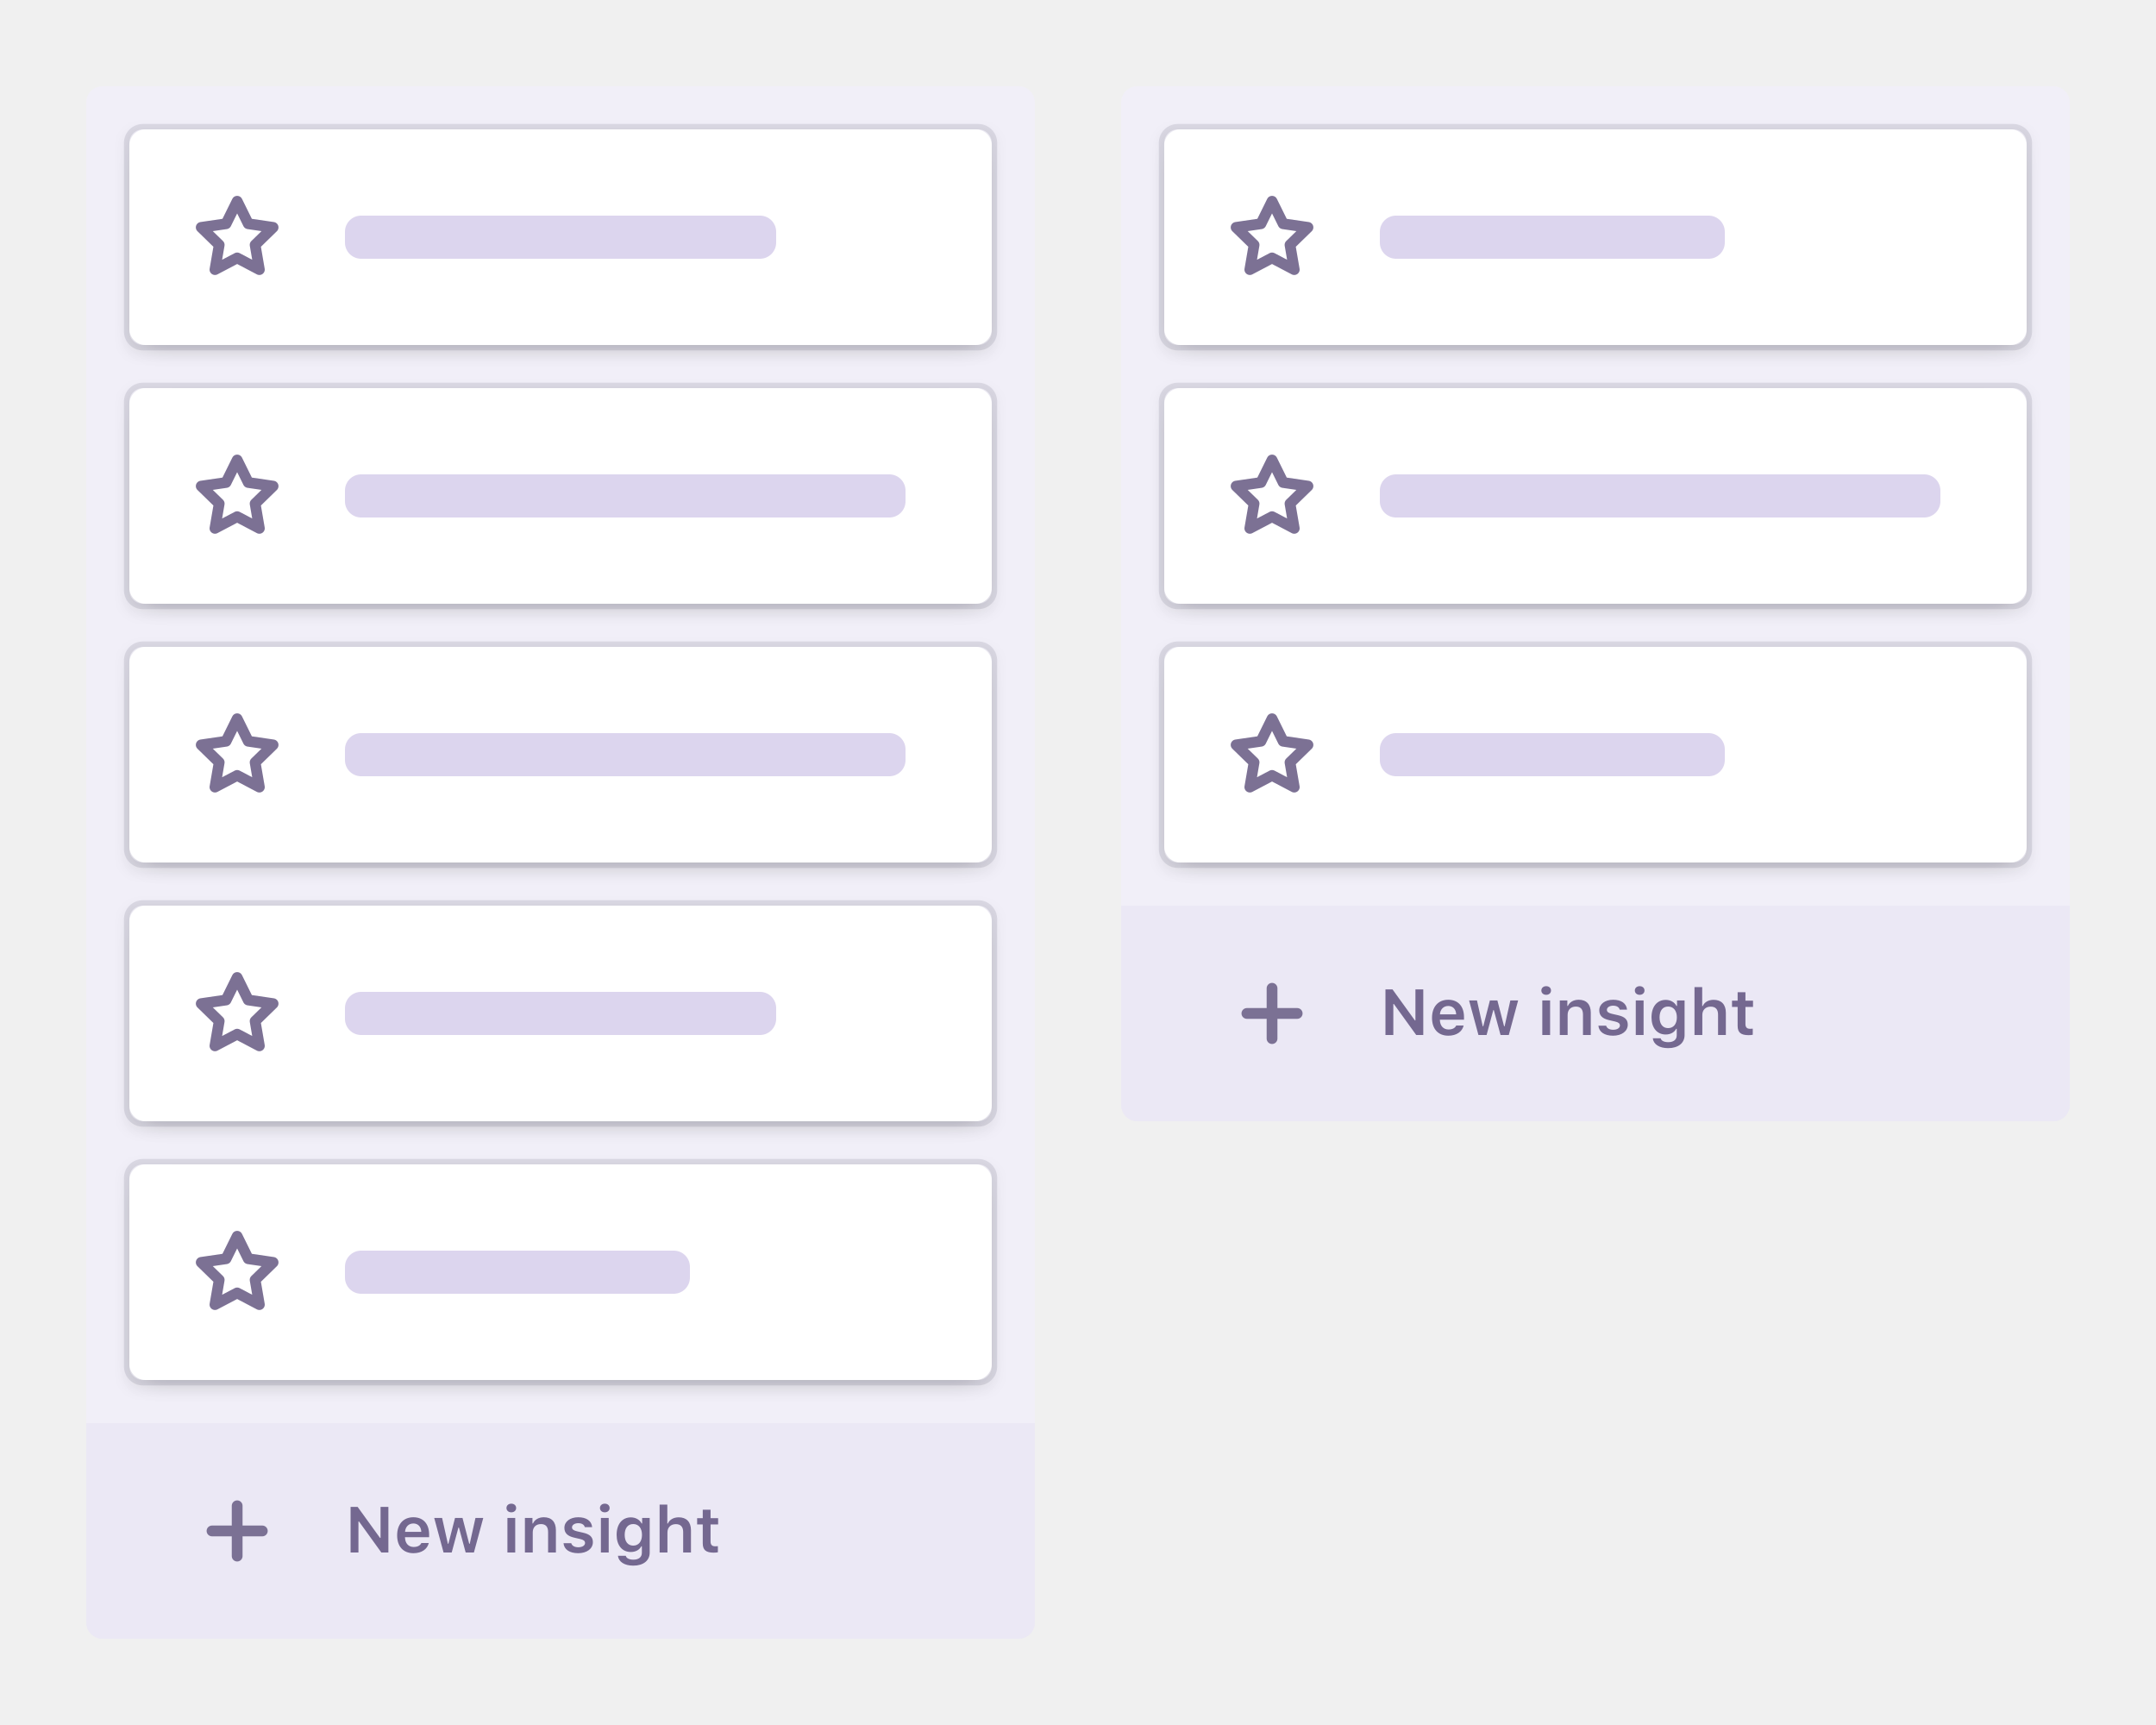
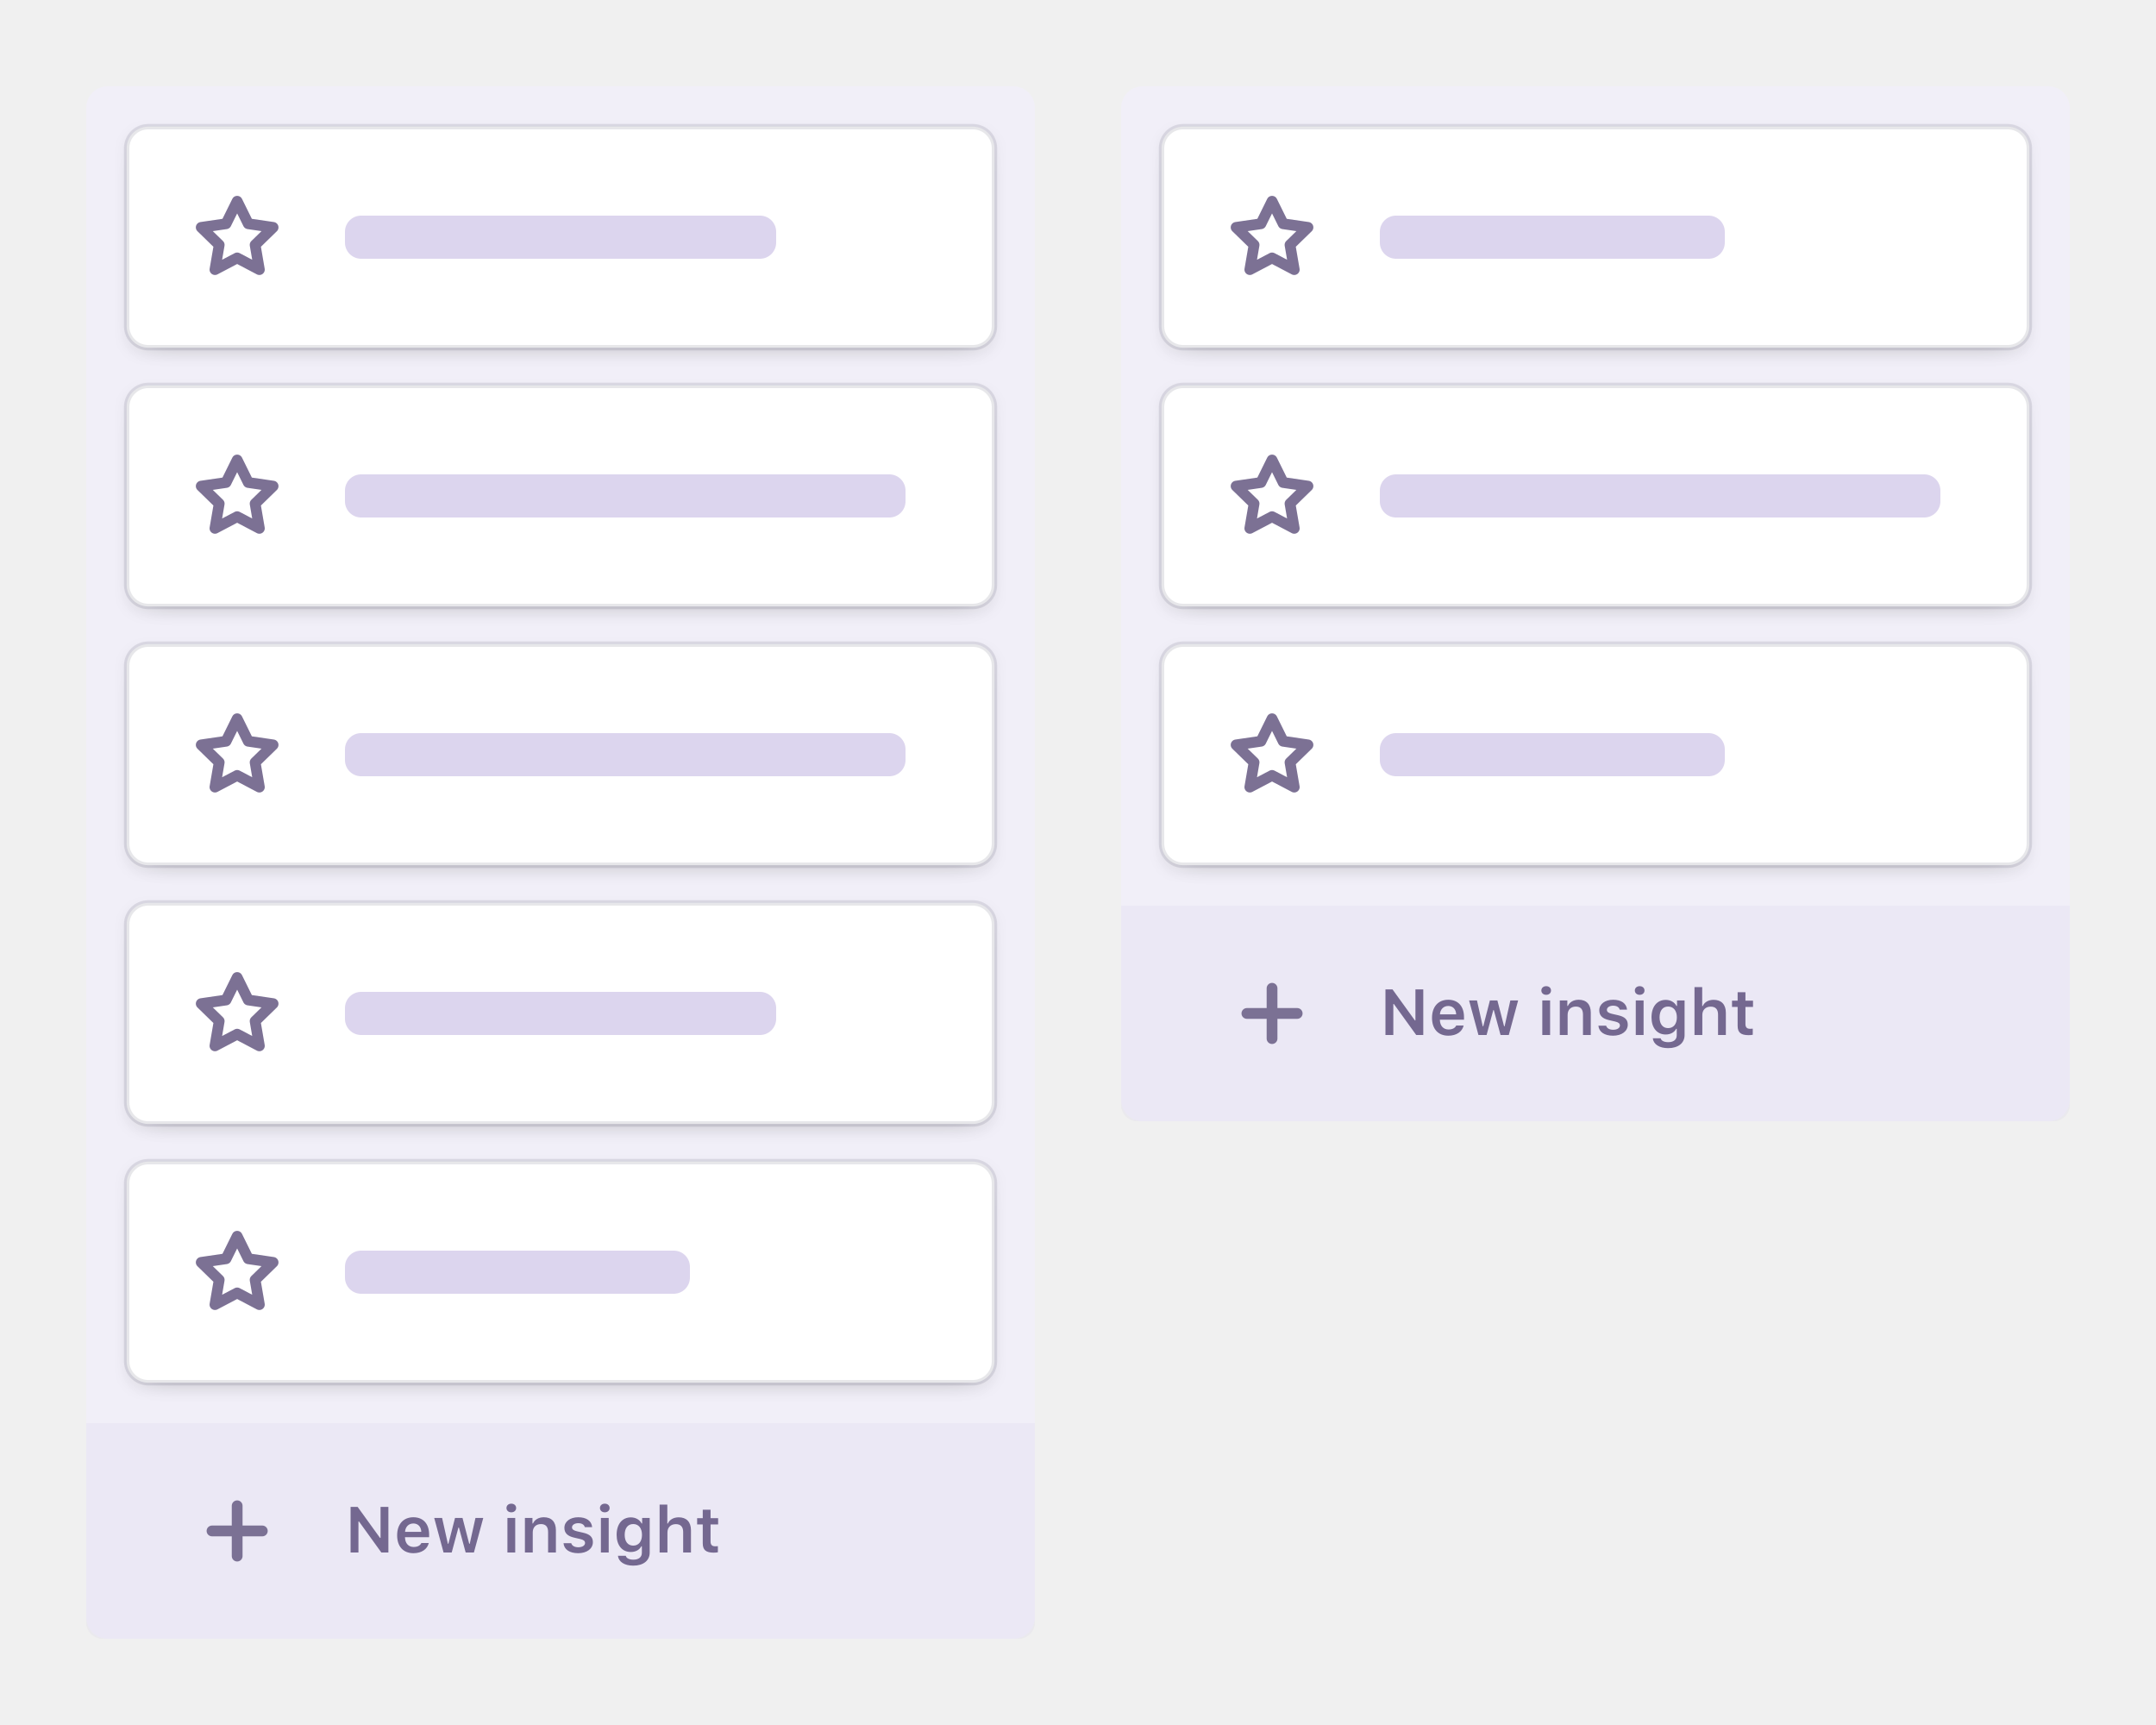
<svg xmlns="http://www.w3.org/2000/svg" xmlns:xlink="http://www.w3.org/1999/xlink" width="400px" height="320px" viewBox="0 0 400 320" version="1.1">
  <defs>
-     <rect id="path-1" x="2" y="2" width="156" height="36" rx="3" />
+     <rect id="path-1" x="2" y="2" width="156" height="36" rx="4" />
    <filter x="-4.5%" y="-13.9%" width="109.0%" height="138.9%" filterUnits="objectBoundingBox" id="filter-2">
      <feOffset dx="0" dy="2" in="SourceAlpha" result="shadowOffsetOuter1" />
      <feGaussianBlur stdDeviation="2" in="shadowOffsetOuter1" result="shadowBlurOuter1" />
      <feColorMatrix values="0 0 0 0 0   0 0 0 0 0   0 0 0 0 0  0 0 0 0.2 0" type="matrix" in="shadowBlurOuter1" />
    </filter>
-     <rect id="path-3" x="0" y="0" width="160" height="40" rx="3" />
+     <rect id="path-3" x="0" y="0" width="160" height="40" rx="4" />
    <filter x="-2.8%" y="-8.8%" width="105.6%" height="122.5%" filterUnits="objectBoundingBox" id="filter-4">
      <feMorphology radius="1" operator="dilate" in="SourceAlpha" result="shadowSpreadOuter1" />
      <feOffset dx="0" dy="1" in="shadowSpreadOuter1" result="shadowOffsetOuter1" />
      <feGaussianBlur stdDeviation="1" in="shadowOffsetOuter1" result="shadowBlurOuter1" />
      <feComposite in="shadowBlurOuter1" in2="SourceAlpha" operator="out" result="shadowBlurOuter1" />
      <feColorMatrix values="0 0 0 0 0   0 0 0 0 0   0 0 0 0 0  0 0 0 0.04 0" type="matrix" in="shadowBlurOuter1" />
    </filter>
-     <rect id="path-5" x="2" y="2" width="156" height="36" rx="3" />
+     <rect id="path-5" x="2" y="2" width="156" height="36" rx="4" />
    <filter x="-4.5%" y="-13.9%" width="109.0%" height="138.9%" filterUnits="objectBoundingBox" id="filter-6">
      <feOffset dx="0" dy="2" in="SourceAlpha" result="shadowOffsetOuter1" />
      <feGaussianBlur stdDeviation="2" in="shadowOffsetOuter1" result="shadowBlurOuter1" />
      <feColorMatrix values="0 0 0 0 0   0 0 0 0 0   0 0 0 0 0  0 0 0 0.2 0" type="matrix" in="shadowBlurOuter1" />
    </filter>
-     <rect id="path-7" x="0" y="0" width="160" height="40" rx="3" />
+     <rect id="path-7" x="0" y="0" width="160" height="40" rx="4" />
    <filter x="-2.8%" y="-8.8%" width="105.6%" height="122.5%" filterUnits="objectBoundingBox" id="filter-8">
      <feMorphology radius="1" operator="dilate" in="SourceAlpha" result="shadowSpreadOuter1" />
      <feOffset dx="0" dy="1" in="shadowSpreadOuter1" result="shadowOffsetOuter1" />
      <feGaussianBlur stdDeviation="1" in="shadowOffsetOuter1" result="shadowBlurOuter1" />
      <feComposite in="shadowBlurOuter1" in2="SourceAlpha" operator="out" result="shadowBlurOuter1" />
      <feColorMatrix values="0 0 0 0 0   0 0 0 0 0   0 0 0 0 0  0 0 0 0.04 0" type="matrix" in="shadowBlurOuter1" />
    </filter>
-     <rect id="path-9" x="2" y="2" width="156" height="36" rx="3" />
+     <rect id="path-9" x="2" y="2" width="156" height="36" rx="4" />
    <filter x="-4.5%" y="-13.9%" width="109.0%" height="138.9%" filterUnits="objectBoundingBox" id="filter-10">
      <feOffset dx="0" dy="2" in="SourceAlpha" result="shadowOffsetOuter1" />
      <feGaussianBlur stdDeviation="2" in="shadowOffsetOuter1" result="shadowBlurOuter1" />
      <feColorMatrix values="0 0 0 0 0   0 0 0 0 0   0 0 0 0 0  0 0 0 0.2 0" type="matrix" in="shadowBlurOuter1" />
    </filter>
-     <rect id="path-11" x="0" y="0" width="160" height="40" rx="3" />
+     <rect id="path-11" x="0" y="0" width="160" height="40" rx="4" />
    <filter x="-2.8%" y="-8.8%" width="105.6%" height="122.5%" filterUnits="objectBoundingBox" id="filter-12">
      <feMorphology radius="1" operator="dilate" in="SourceAlpha" result="shadowSpreadOuter1" />
      <feOffset dx="0" dy="1" in="shadowSpreadOuter1" result="shadowOffsetOuter1" />
      <feGaussianBlur stdDeviation="1" in="shadowOffsetOuter1" result="shadowBlurOuter1" />
      <feComposite in="shadowBlurOuter1" in2="SourceAlpha" operator="out" result="shadowBlurOuter1" />
      <feColorMatrix values="0 0 0 0 0   0 0 0 0 0   0 0 0 0 0  0 0 0 0.04 0" type="matrix" in="shadowBlurOuter1" />
    </filter>
-     <rect id="path-13" x="2" y="2" width="156" height="36" rx="3" />
+     <rect id="path-13" x="2" y="2" width="156" height="36" rx="4" />
    <filter x="-4.5%" y="-13.9%" width="109.0%" height="138.9%" filterUnits="objectBoundingBox" id="filter-14">
      <feOffset dx="0" dy="2" in="SourceAlpha" result="shadowOffsetOuter1" />
      <feGaussianBlur stdDeviation="2" in="shadowOffsetOuter1" result="shadowBlurOuter1" />
      <feColorMatrix values="0 0 0 0 0   0 0 0 0 0   0 0 0 0 0  0 0 0 0.2 0" type="matrix" in="shadowBlurOuter1" />
    </filter>
-     <rect id="path-15" x="0" y="0" width="160" height="40" rx="3" />
+     <rect id="path-15" x="0" y="0" width="160" height="40" rx="4" />
    <filter x="-2.8%" y="-8.8%" width="105.6%" height="122.5%" filterUnits="objectBoundingBox" id="filter-16">
      <feMorphology radius="1" operator="dilate" in="SourceAlpha" result="shadowSpreadOuter1" />
      <feOffset dx="0" dy="1" in="shadowSpreadOuter1" result="shadowOffsetOuter1" />
      <feGaussianBlur stdDeviation="1" in="shadowOffsetOuter1" result="shadowBlurOuter1" />
      <feComposite in="shadowBlurOuter1" in2="SourceAlpha" operator="out" result="shadowBlurOuter1" />
      <feColorMatrix values="0 0 0 0 0   0 0 0 0 0   0 0 0 0 0  0 0 0 0.04 0" type="matrix" in="shadowBlurOuter1" />
    </filter>
-     <rect id="path-17" x="2" y="2" width="156" height="36" rx="3" />
+     <rect id="path-17" x="2" y="2" width="156" height="36" rx="4" />
    <filter x="-4.5%" y="-13.9%" width="109.0%" height="138.9%" filterUnits="objectBoundingBox" id="filter-18">
      <feOffset dx="0" dy="2" in="SourceAlpha" result="shadowOffsetOuter1" />
      <feGaussianBlur stdDeviation="2" in="shadowOffsetOuter1" result="shadowBlurOuter1" />
      <feColorMatrix values="0 0 0 0 0   0 0 0 0 0   0 0 0 0 0  0 0 0 0.2 0" type="matrix" in="shadowBlurOuter1" />
    </filter>
-     <rect id="path-19" x="0" y="0" width="160" height="40" rx="3" />
+     <rect id="path-19" x="0" y="0" width="160" height="40" rx="4" />
    <filter x="-2.8%" y="-8.8%" width="105.6%" height="122.5%" filterUnits="objectBoundingBox" id="filter-20">
      <feMorphology radius="1" operator="dilate" in="SourceAlpha" result="shadowSpreadOuter1" />
      <feOffset dx="0" dy="1" in="shadowSpreadOuter1" result="shadowOffsetOuter1" />
      <feGaussianBlur stdDeviation="1" in="shadowOffsetOuter1" result="shadowBlurOuter1" />
      <feComposite in="shadowBlurOuter1" in2="SourceAlpha" operator="out" result="shadowBlurOuter1" />
      <feColorMatrix values="0 0 0 0 0   0 0 0 0 0   0 0 0 0 0  0 0 0 0.04 0" type="matrix" in="shadowBlurOuter1" />
    </filter>
-     <rect id="path-21" x="2" y="2" width="156" height="36" rx="3" />
+     <rect id="path-21" x="2" y="2" width="156" height="36" rx="4" />
    <filter x="-4.5%" y="-13.9%" width="109.0%" height="138.9%" filterUnits="objectBoundingBox" id="filter-22">
      <feOffset dx="0" dy="2" in="SourceAlpha" result="shadowOffsetOuter1" />
      <feGaussianBlur stdDeviation="2" in="shadowOffsetOuter1" result="shadowBlurOuter1" />
      <feColorMatrix values="0 0 0 0 0   0 0 0 0 0   0 0 0 0 0  0 0 0 0.2 0" type="matrix" in="shadowBlurOuter1" />
    </filter>
-     <rect id="path-23" x="0" y="0" width="160" height="40" rx="3" />
+     <rect id="path-23" x="0" y="0" width="160" height="40" rx="4" />
    <filter x="-2.8%" y="-8.8%" width="105.6%" height="122.5%" filterUnits="objectBoundingBox" id="filter-24">
      <feMorphology radius="1" operator="dilate" in="SourceAlpha" result="shadowSpreadOuter1" />
      <feOffset dx="0" dy="1" in="shadowSpreadOuter1" result="shadowOffsetOuter1" />
      <feGaussianBlur stdDeviation="1" in="shadowOffsetOuter1" result="shadowBlurOuter1" />
      <feComposite in="shadowBlurOuter1" in2="SourceAlpha" operator="out" result="shadowBlurOuter1" />
      <feColorMatrix values="0 0 0 0 0   0 0 0 0 0   0 0 0 0 0  0 0 0 0.04 0" type="matrix" in="shadowBlurOuter1" />
    </filter>
-     <rect id="path-25" x="2" y="2" width="156" height="36" rx="3" />
+     <rect id="path-25" x="2" y="2" width="156" height="36" rx="4" />
    <filter x="-4.5%" y="-13.9%" width="109.0%" height="138.9%" filterUnits="objectBoundingBox" id="filter-26">
      <feOffset dx="0" dy="2" in="SourceAlpha" result="shadowOffsetOuter1" />
      <feGaussianBlur stdDeviation="2" in="shadowOffsetOuter1" result="shadowBlurOuter1" />
      <feColorMatrix values="0 0 0 0 0   0 0 0 0 0   0 0 0 0 0  0 0 0 0.2 0" type="matrix" in="shadowBlurOuter1" />
    </filter>
-     <rect id="path-27" x="0" y="0" width="160" height="40" rx="3" />
+     <rect id="path-27" x="0" y="0" width="160" height="40" rx="4" />
    <filter x="-2.8%" y="-8.8%" width="105.6%" height="122.5%" filterUnits="objectBoundingBox" id="filter-28">
      <feMorphology radius="1" operator="dilate" in="SourceAlpha" result="shadowSpreadOuter1" />
      <feOffset dx="0" dy="1" in="shadowSpreadOuter1" result="shadowOffsetOuter1" />
      <feGaussianBlur stdDeviation="1" in="shadowOffsetOuter1" result="shadowBlurOuter1" />
      <feComposite in="shadowBlurOuter1" in2="SourceAlpha" operator="out" result="shadowBlurOuter1" />
      <feColorMatrix values="0 0 0 0 0   0 0 0 0 0   0 0 0 0 0  0 0 0 0.04 0" type="matrix" in="shadowBlurOuter1" />
    </filter>
-     <rect id="path-29" x="2" y="2" width="156" height="36" rx="3" />
+     <rect id="path-29" x="2" y="2" width="156" height="36" rx="4" />
    <filter x="-4.5%" y="-13.9%" width="109.0%" height="138.9%" filterUnits="objectBoundingBox" id="filter-30">
      <feOffset dx="0" dy="2" in="SourceAlpha" result="shadowOffsetOuter1" />
      <feGaussianBlur stdDeviation="2" in="shadowOffsetOuter1" result="shadowBlurOuter1" />
      <feColorMatrix values="0 0 0 0 0   0 0 0 0 0   0 0 0 0 0  0 0 0 0.2 0" type="matrix" in="shadowBlurOuter1" />
    </filter>
-     <rect id="path-31" x="0" y="0" width="160" height="40" rx="3" />
+     <rect id="path-31" x="0" y="0" width="160" height="40" rx="4" />
    <filter x="-2.8%" y="-8.8%" width="105.6%" height="122.5%" filterUnits="objectBoundingBox" id="filter-32">
      <feMorphology radius="1" operator="dilate" in="SourceAlpha" result="shadowSpreadOuter1" />
      <feOffset dx="0" dy="1" in="shadowSpreadOuter1" result="shadowOffsetOuter1" />
      <feGaussianBlur stdDeviation="1" in="shadowOffsetOuter1" result="shadowBlurOuter1" />
      <feComposite in="shadowBlurOuter1" in2="SourceAlpha" operator="out" result="shadowBlurOuter1" />
      <feColorMatrix values="0 0 0 0 0   0 0 0 0 0   0 0 0 0 0  0 0 0 0.04 0" type="matrix" in="shadowBlurOuter1" />
    </filter>
  </defs>
  <g id="snippet/insights" stroke="none" stroke-width="1" fill="none" fill-rule="evenodd">
    <g id="Group" transform="translate(16, 16)">
      <g>
-         <rect id="Rectangle" fill="#F1EFF8" x="0" y="0" width="176" height="288" rx="3" />
+         <rect id="Rectangle" fill="#F1EFF8" x="0" y="0" width="176" height="288" rx="4" />
        <g transform="translate(0, 248)">
          <path d="M0,0 L176,0 L176,37 C176,38.657 174.657,40 173,40 L3,40 C1.343,40 2.02906125e-16,38.657 0,37 L0,0 Z" id="Rectangle-2" fill="#512DA8" opacity="0.04" />
          <path d="M50.502,24 L49.043,24 L49.043,15.545 L50.355,15.545 L54.504,21.293 L54.604,21.293 L54.604,15.545 L56.057,15.545 L56.057,24 L54.75,24 L50.602,18.246 L50.502,18.246 L50.502,24 Z M60.686,18.615 C59.818,18.615 59.209,19.236 59.145,20.174 L62.162,20.174 C62.133,19.225 61.559,18.615 60.686,18.615 Z M62.174,22.236 L63.551,22.236 C63.275,23.402 62.215,24.129 60.703,24.129 C58.816,24.129 57.68,22.881 57.68,20.818 C57.68,18.756 58.834,17.461 60.691,17.461 C62.52,17.461 63.615,18.674 63.615,20.695 L63.615,21.164 L59.139,21.164 L59.139,21.24 C59.174,22.307 59.789,22.975 60.744,22.975 C61.465,22.975 61.963,22.711 62.174,22.236 Z M73.658,17.59 L71.924,24 L70.395,24 L69.146,19.383 L69.047,19.383 L67.805,24 L66.293,24 L64.559,17.59 L66.023,17.59 L67.09,22.377 L67.189,22.377 L68.42,17.59 L69.809,17.59 L71.051,22.377 L71.15,22.377 L72.211,17.59 L73.658,17.59 Z M78.141,24 L78.141,17.59 L79.588,17.59 L79.588,24 L78.141,24 Z M78.861,16.547 C78.334,16.547 77.965,16.207 77.965,15.744 C77.965,15.281 78.334,14.941 78.861,14.941 C79.395,14.941 79.758,15.281 79.758,15.744 C79.758,16.207 79.395,16.547 78.861,16.547 Z M81.387,24 L81.387,17.59 L82.787,17.59 L82.787,18.615 L82.887,18.615 C83.191,17.9 83.941,17.461 84.902,17.461 C86.332,17.461 87.135,18.322 87.135,19.852 L87.135,24 L85.688,24 L85.688,20.197 C85.688,19.219 85.242,18.727 84.363,18.727 C83.426,18.727 82.84,19.324 82.84,20.268 L82.84,24 L81.387,24 Z M88.711,19.424 C88.711,18.264 89.766,17.461 91.277,17.461 C92.801,17.461 93.756,18.135 93.861,19.301 L92.496,19.301 C92.391,18.85 91.963,18.562 91.283,18.562 C90.621,18.562 90.123,18.879 90.123,19.342 C90.123,19.705 90.428,19.928 91.072,20.074 L92.203,20.332 C93.428,20.607 93.996,21.135 93.996,22.078 C93.996,23.309 92.865,24.129 91.266,24.129 C89.666,24.129 88.658,23.438 88.547,22.271 L89.982,22.271 C90.123,22.746 90.574,23.027 91.301,23.027 C92.033,23.027 92.543,22.705 92.543,22.23 C92.543,21.867 92.268,21.639 91.658,21.504 L90.521,21.24 C89.291,20.959 88.711,20.391 88.711,19.424 Z M95.484,24 L95.484,17.59 L96.932,17.59 L96.932,24 L95.484,24 Z M96.205,16.547 C95.678,16.547 95.309,16.207 95.309,15.744 C95.309,15.281 95.678,14.941 96.205,14.941 C96.738,14.941 97.102,15.281 97.102,15.744 C97.102,16.207 96.738,16.547 96.205,16.547 Z M103.107,20.725 C103.107,19.5 102.492,18.721 101.484,18.721 C100.471,18.721 99.896,19.5 99.896,20.725 C99.896,21.949 100.471,22.723 101.484,22.723 C102.498,22.723 103.107,21.949 103.107,20.725 Z M101.484,26.438 C99.838,26.438 98.76,25.711 98.643,24.609 L100.102,24.609 C100.195,25.049 100.711,25.33 101.508,25.33 C102.504,25.33 103.084,24.861 103.084,24.059 L103.084,22.846 L102.984,22.846 C102.615,23.531 101.918,23.906 101.027,23.906 C99.41,23.906 98.402,22.652 98.402,20.725 C98.402,18.762 99.416,17.484 101.051,17.484 C101.924,17.484 102.686,17.918 103.037,18.615 L103.137,18.615 L103.137,17.59 L104.537,17.59 L104.537,24.023 C104.537,25.506 103.354,26.438 101.484,26.438 Z M106.377,24 L106.377,15.111 L107.807,15.111 L107.807,18.627 L107.912,18.627 C108.217,17.906 108.973,17.473 109.928,17.473 C111.363,17.473 112.195,18.34 112.195,19.863 L112.195,24 L110.748,24 L110.748,20.209 C110.748,19.236 110.279,18.738 109.389,18.738 C108.434,18.738 107.83,19.359 107.83,20.279 L107.83,24 L106.377,24 Z M114.381,16.061 L115.828,16.061 L115.828,17.631 L117.234,17.631 L117.234,18.791 L115.828,18.791 L115.828,21.938 C115.828,22.57 116.098,22.852 116.707,22.852 C116.912,22.852 117.018,22.84 117.188,22.822 L117.188,23.959 C116.982,24 116.719,24.029 116.438,24.029 C114.967,24.029 114.381,23.531 114.381,22.289 L114.381,18.791 L113.338,18.791 L113.338,17.631 L114.381,17.631 L114.381,16.061 Z" id="New-insight" fill="#24124D" opacity="0.6" />
          <g id="icons/plus-mini" transform="translate(23, 15)" stroke="#7B7194" stroke-linecap="round" stroke-linejoin="round" stroke-width="2">
            <g id="plus" transform="translate(0.333333, 0.333333)">
              <path d="M4.667,0 L4.667,9.333" id="Shape" />
              <path d="M0,4.667 L9.333,4.667" id="Shape" />
            </g>
          </g>
        </g>
        <g transform="translate(8, 8)">
          <g id="component/card">
            <g id="Shadow">
              <use fill="black" fill-opacity="1" filter="url(#filter-2)" xlink:href="#path-1" />
              <use fill="#FFFFFF" fill-rule="evenodd" xlink:href="#path-1" />
            </g>
            <g id="Card" stroke-linecap="square">
              <use fill="black" fill-opacity="1" filter="url(#filter-4)" xlink:href="#path-3" />
-               <use fill="#FFFFFF" fill-rule="evenodd" xlink:href="#path-3" />
-               <rect stroke-opacity="0.098" stroke="#140B2F" stroke-width="1" x="-0.5" y="-0.5" width="161" height="41" rx="3" />
+               <rect stroke-opacity="0.098" stroke="#140B2F" stroke-width="1" fill="#FFFFFF" fill-rule="evenodd" x="-0.5" y="-0.5" width="161" height="41" rx="4" />
            </g>
          </g>
          <g id="icons/star-mini" transform="translate(13, 13)" opacity="0.6" stroke="#24124D" stroke-linecap="round" stroke-linejoin="round" stroke-width="2">
            <g id="star" transform="translate(0.333333, 0.333333)">
              <polygon id="Shape" points="6.667 0 8.727 4.173 13.333 4.847 10 8.093 10.787 12.68 6.667 10.513 2.547 12.68 3.333 8.093 0 4.847 4.607 4.173" />
            </g>
          </g>
          <rect id="Rectangle-9" fill="#512DA8" opacity="0.2" x="40" y="16" width="80" height="8" rx="3" />
        </g>
        <g transform="translate(8, 56)">
          <g id="component/card">
            <g id="Shadow">
              <use fill="black" fill-opacity="1" filter="url(#filter-6)" xlink:href="#path-5" />
              <use fill="#FFFFFF" fill-rule="evenodd" xlink:href="#path-5" />
            </g>
            <g id="Card" stroke-linecap="square">
              <use fill="black" fill-opacity="1" filter="url(#filter-8)" xlink:href="#path-7" />
-               <use fill="#FFFFFF" fill-rule="evenodd" xlink:href="#path-7" />
-               <rect stroke-opacity="0.098" stroke="#140B2F" stroke-width="1" x="-0.5" y="-0.5" width="161" height="41" rx="3" />
+               <rect stroke-opacity="0.098" stroke="#140B2F" stroke-width="1" fill="#FFFFFF" fill-rule="evenodd" x="-0.5" y="-0.5" width="161" height="41" rx="4" />
            </g>
          </g>
          <g id="icons/star-mini" transform="translate(8, 8)" opacity="0.6" stroke="#24124D" stroke-linecap="round" stroke-linejoin="round" stroke-width="2">
            <g id="star" transform="translate(5.333333, 5.333333)">
              <polygon id="Shape" points="6.667 0 8.727 4.173 13.333 4.847 10 8.093 10.787 12.68 6.667 10.513 2.547 12.68 3.333 8.093 0 4.847 4.607 4.173" />
            </g>
          </g>
          <rect id="Rectangle-9" fill="#512DA8" opacity="0.2" x="40" y="16" width="104" height="8" rx="3" />
        </g>
        <g transform="translate(8, 104)">
          <g id="component/card">
            <g id="Shadow">
              <use fill="black" fill-opacity="1" filter="url(#filter-10)" xlink:href="#path-9" />
              <use fill="#FFFFFF" fill-rule="evenodd" xlink:href="#path-9" />
            </g>
            <g id="Card" stroke-linecap="square">
              <use fill="black" fill-opacity="1" filter="url(#filter-12)" xlink:href="#path-11" />
-               <use fill="#FFFFFF" fill-rule="evenodd" xlink:href="#path-11" />
-               <rect stroke-opacity="0.098" stroke="#140B2F" stroke-width="1" x="-0.5" y="-0.5" width="161" height="41" rx="3" />
+               <rect stroke-opacity="0.098" stroke="#140B2F" stroke-width="1" fill="#FFFFFF" fill-rule="evenodd" x="-0.5" y="-0.5" width="161" height="41" rx="4" />
            </g>
          </g>
          <g id="icons/star-mini" transform="translate(8, 8)" opacity="0.6" stroke="#24124D" stroke-linecap="round" stroke-linejoin="round" stroke-width="2">
            <g id="star" transform="translate(5.333333, 5.333333)">
              <polygon id="Shape" points="6.667 0 8.727 4.173 13.333 4.847 10 8.093 10.787 12.68 6.667 10.513 2.547 12.68 3.333 8.093 0 4.847 4.607 4.173" />
            </g>
          </g>
          <rect id="Rectangle-9" fill="#512DA8" opacity="0.2" x="40" y="16" width="104" height="8" rx="3" />
        </g>
        <g transform="translate(8, 152)">
          <g id="component/card">
            <g id="Shadow">
              <use fill="black" fill-opacity="1" filter="url(#filter-14)" xlink:href="#path-13" />
              <use fill="#FFFFFF" fill-rule="evenodd" xlink:href="#path-13" />
            </g>
            <g id="Card" stroke-linecap="square">
              <use fill="black" fill-opacity="1" filter="url(#filter-16)" xlink:href="#path-15" />
-               <use fill="#FFFFFF" fill-rule="evenodd" xlink:href="#path-15" />
-               <rect stroke-opacity="0.098" stroke="#140B2F" stroke-width="1" x="-0.5" y="-0.5" width="161" height="41" rx="3" />
+               <rect stroke-opacity="0.098" stroke="#140B2F" stroke-width="1" fill="#FFFFFF" fill-rule="evenodd" x="-0.5" y="-0.5" width="161" height="41" rx="4" />
            </g>
          </g>
          <g id="icons/star-mini" transform="translate(8, 8)" opacity="0.6" stroke="#24124D" stroke-linecap="round" stroke-linejoin="round" stroke-width="2">
            <g id="star" transform="translate(5.333333, 5.333333)">
              <polygon id="Shape" points="6.667 0 8.727 4.173 13.333 4.847 10 8.093 10.787 12.68 6.667 10.513 2.547 12.68 3.333 8.093 0 4.847 4.607 4.173" />
            </g>
          </g>
          <rect id="Rectangle-9" fill="#512DA8" opacity="0.2" x="40" y="16" width="80" height="8" rx="3" />
        </g>
        <g transform="translate(8, 200)">
          <g id="component/card">
            <g id="Shadow">
              <use fill="black" fill-opacity="1" filter="url(#filter-18)" xlink:href="#path-17" />
              <use fill="#FFFFFF" fill-rule="evenodd" xlink:href="#path-17" />
            </g>
            <g id="Card" stroke-linecap="square">
              <use fill="black" fill-opacity="1" filter="url(#filter-20)" xlink:href="#path-19" />
-               <use fill="#FFFFFF" fill-rule="evenodd" xlink:href="#path-19" />
-               <rect stroke-opacity="0.098" stroke="#140B2F" stroke-width="1" x="-0.5" y="-0.5" width="161" height="41" rx="3" />
+               <rect stroke-opacity="0.098" stroke="#140B2F" stroke-width="1" fill="#FFFFFF" fill-rule="evenodd" x="-0.5" y="-0.5" width="161" height="41" rx="4" />
            </g>
          </g>
          <g id="icons/star-mini" transform="translate(8, 8)" opacity="0.6" stroke="#24124D" stroke-linecap="round" stroke-linejoin="round" stroke-width="2">
            <g id="star" transform="translate(5.333333, 5.333333)">
              <polygon id="Shape" points="6.667 0 8.727 4.173 13.333 4.847 10 8.093 10.787 12.68 6.667 10.513 2.547 12.68 3.333 8.093 0 4.847 4.607 4.173" />
            </g>
          </g>
          <rect id="Rectangle-9" fill="#512DA8" opacity="0.2" x="40" y="16" width="64" height="8" rx="3" />
        </g>
      </g>
      <g transform="translate(192, 0)">
-         <rect id="Rectangle" fill="#F1EFF8" x="0" y="0" width="176" height="192" rx="3" />
+         <rect id="Rectangle" fill="#F1EFF8" x="0" y="0" width="176" height="192" rx="4" />
        <g transform="translate(8, 8)">
          <g id="component/card">
            <g id="Shadow">
              <use fill="black" fill-opacity="1" filter="url(#filter-22)" xlink:href="#path-21" />
              <use fill="#FFFFFF" fill-rule="evenodd" xlink:href="#path-21" />
            </g>
            <g id="Card" stroke-linecap="square">
              <use fill="black" fill-opacity="1" filter="url(#filter-24)" xlink:href="#path-23" />
-               <use fill="#FFFFFF" fill-rule="evenodd" xlink:href="#path-23" />
-               <rect stroke-opacity="0.098" stroke="#140B2F" stroke-width="1" x="-0.5" y="-0.5" width="161" height="41" rx="3" />
+               <rect stroke-opacity="0.098" stroke="#140B2F" stroke-width="1" fill="#FFFFFF" fill-rule="evenodd" x="-0.5" y="-0.5" width="161" height="41" rx="4" />
            </g>
          </g>
          <g id="icons/star-mini" transform="translate(8, 8)" opacity="0.6" stroke="#24124D" stroke-linecap="round" stroke-linejoin="round" stroke-width="2">
            <g id="star" transform="translate(5.333333, 5.333333)">
              <polygon id="Shape" points="6.667 0 8.727 4.173 13.333 4.847 10 8.093 10.787 12.68 6.667 10.513 2.547 12.68 3.333 8.093 0 4.847 4.607 4.173" />
            </g>
          </g>
          <rect id="Rectangle-9" fill="#512DA8" opacity="0.2" x="40" y="16" width="64" height="8" rx="3" />
        </g>
        <g transform="translate(0, 152)">
          <path d="M0,0 L176,0 L176,37 C176,38.657 174.657,40 173,40 L3,40 C1.343,40 2.02906125e-16,38.657 0,37 L0,0 Z" id="Rectangle-2" fill="#512DA8" opacity="0.04" />
          <path d="M50.502,24 L49.043,24 L49.043,15.545 L50.355,15.545 L54.504,21.293 L54.604,21.293 L54.604,15.545 L56.057,15.545 L56.057,24 L54.75,24 L50.602,18.246 L50.502,18.246 L50.502,24 Z M60.686,18.615 C59.818,18.615 59.209,19.236 59.145,20.174 L62.162,20.174 C62.133,19.225 61.559,18.615 60.686,18.615 Z M62.174,22.236 L63.551,22.236 C63.275,23.402 62.215,24.129 60.703,24.129 C58.816,24.129 57.68,22.881 57.68,20.818 C57.68,18.756 58.834,17.461 60.691,17.461 C62.52,17.461 63.615,18.674 63.615,20.695 L63.615,21.164 L59.139,21.164 L59.139,21.24 C59.174,22.307 59.789,22.975 60.744,22.975 C61.465,22.975 61.963,22.711 62.174,22.236 Z M73.658,17.59 L71.924,24 L70.395,24 L69.146,19.383 L69.047,19.383 L67.805,24 L66.293,24 L64.559,17.59 L66.023,17.59 L67.09,22.377 L67.189,22.377 L68.42,17.59 L69.809,17.59 L71.051,22.377 L71.15,22.377 L72.211,17.59 L73.658,17.59 Z M78.141,24 L78.141,17.59 L79.588,17.59 L79.588,24 L78.141,24 Z M78.861,16.547 C78.334,16.547 77.965,16.207 77.965,15.744 C77.965,15.281 78.334,14.941 78.861,14.941 C79.395,14.941 79.758,15.281 79.758,15.744 C79.758,16.207 79.395,16.547 78.861,16.547 Z M81.387,24 L81.387,17.59 L82.787,17.59 L82.787,18.615 L82.887,18.615 C83.191,17.9 83.941,17.461 84.902,17.461 C86.332,17.461 87.135,18.322 87.135,19.852 L87.135,24 L85.688,24 L85.688,20.197 C85.688,19.219 85.242,18.727 84.363,18.727 C83.426,18.727 82.84,19.324 82.84,20.268 L82.84,24 L81.387,24 Z M88.711,19.424 C88.711,18.264 89.766,17.461 91.277,17.461 C92.801,17.461 93.756,18.135 93.861,19.301 L92.496,19.301 C92.391,18.85 91.963,18.562 91.283,18.562 C90.621,18.562 90.123,18.879 90.123,19.342 C90.123,19.705 90.428,19.928 91.072,20.074 L92.203,20.332 C93.428,20.607 93.996,21.135 93.996,22.078 C93.996,23.309 92.865,24.129 91.266,24.129 C89.666,24.129 88.658,23.438 88.547,22.271 L89.982,22.271 C90.123,22.746 90.574,23.027 91.301,23.027 C92.033,23.027 92.543,22.705 92.543,22.23 C92.543,21.867 92.268,21.639 91.658,21.504 L90.521,21.24 C89.291,20.959 88.711,20.391 88.711,19.424 Z M95.484,24 L95.484,17.59 L96.932,17.59 L96.932,24 L95.484,24 Z M96.205,16.547 C95.678,16.547 95.309,16.207 95.309,15.744 C95.309,15.281 95.678,14.941 96.205,14.941 C96.738,14.941 97.102,15.281 97.102,15.744 C97.102,16.207 96.738,16.547 96.205,16.547 Z M103.107,20.725 C103.107,19.5 102.492,18.721 101.484,18.721 C100.471,18.721 99.896,19.5 99.896,20.725 C99.896,21.949 100.471,22.723 101.484,22.723 C102.498,22.723 103.107,21.949 103.107,20.725 Z M101.484,26.438 C99.838,26.438 98.76,25.711 98.643,24.609 L100.102,24.609 C100.195,25.049 100.711,25.33 101.508,25.33 C102.504,25.33 103.084,24.861 103.084,24.059 L103.084,22.846 L102.984,22.846 C102.615,23.531 101.918,23.906 101.027,23.906 C99.41,23.906 98.402,22.652 98.402,20.725 C98.402,18.762 99.416,17.484 101.051,17.484 C101.924,17.484 102.686,17.918 103.037,18.615 L103.137,18.615 L103.137,17.59 L104.537,17.59 L104.537,24.023 C104.537,25.506 103.354,26.438 101.484,26.438 Z M106.377,24 L106.377,15.111 L107.807,15.111 L107.807,18.627 L107.912,18.627 C108.217,17.906 108.973,17.473 109.928,17.473 C111.363,17.473 112.195,18.34 112.195,19.863 L112.195,24 L110.748,24 L110.748,20.209 C110.748,19.236 110.279,18.738 109.389,18.738 C108.434,18.738 107.83,19.359 107.83,20.279 L107.83,24 L106.377,24 Z M114.381,16.061 L115.828,16.061 L115.828,17.631 L117.234,17.631 L117.234,18.791 L115.828,18.791 L115.828,21.938 C115.828,22.57 116.098,22.852 116.707,22.852 C116.912,22.852 117.018,22.84 117.188,22.822 L117.188,23.959 C116.982,24 116.719,24.029 116.438,24.029 C114.967,24.029 114.381,23.531 114.381,22.289 L114.381,18.791 L113.338,18.791 L113.338,17.631 L114.381,17.631 L114.381,16.061 Z" id="New-insight" fill="#24124D" opacity="0.6" />
          <g id="icons/plus-mini" transform="translate(23, 15)" stroke="#7B7194" stroke-linecap="round" stroke-linejoin="round" stroke-width="2">
            <g id="plus" transform="translate(0.333333, 0.333333)">
              <path d="M4.667,0 L4.667,9.333" id="Shape" />
              <path d="M0,4.667 L9.333,4.667" id="Shape" />
            </g>
          </g>
        </g>
      </g>
      <g transform="translate(200, 56)">
        <g id="component/card">
          <g id="Shadow">
            <use fill="black" fill-opacity="1" filter="url(#filter-26)" xlink:href="#path-25" />
            <use fill="#FFFFFF" fill-rule="evenodd" xlink:href="#path-25" />
          </g>
          <g id="Card" stroke-linecap="square">
            <use fill="black" fill-opacity="1" filter="url(#filter-28)" xlink:href="#path-27" />
-             <use fill="#FFFFFF" fill-rule="evenodd" xlink:href="#path-27" />
-             <rect stroke-opacity="0.098" stroke="#140B2F" stroke-width="1" x="-0.5" y="-0.5" width="161" height="41" rx="3" />
+             <rect stroke-opacity="0.098" stroke="#140B2F" stroke-width="1" fill="#FFFFFF" fill-rule="evenodd" x="-0.5" y="-0.5" width="161" height="41" rx="4" />
          </g>
        </g>
        <g id="icons/star-mini" transform="translate(8, 8)" opacity="0.6" stroke="#24124D" stroke-linecap="round" stroke-linejoin="round" stroke-width="2">
          <g id="star" transform="translate(5.333333, 5.333333)">
            <polygon id="Shape" points="6.667 0 8.727 4.173 13.333 4.847 10 8.093 10.787 12.68 6.667 10.513 2.547 12.68 3.333 8.093 0 4.847 4.607 4.173" />
          </g>
        </g>
        <rect id="Rectangle-9" fill="#512DA8" opacity="0.2" x="40" y="16" width="104" height="8" rx="3" />
      </g>
      <g transform="translate(200, 104)">
        <g id="component/card">
          <g id="Shadow">
            <use fill="black" fill-opacity="1" filter="url(#filter-30)" xlink:href="#path-29" />
            <use fill="#FFFFFF" fill-rule="evenodd" xlink:href="#path-29" />
          </g>
          <g id="Card" stroke-linecap="square">
            <use fill="black" fill-opacity="1" filter="url(#filter-32)" xlink:href="#path-31" />
-             <use fill="#FFFFFF" fill-rule="evenodd" xlink:href="#path-31" />
-             <rect stroke-opacity="0.098" stroke="#140B2F" stroke-width="1" x="-0.5" y="-0.5" width="161" height="41" rx="3" />
+             <rect stroke-opacity="0.098" stroke="#140B2F" stroke-width="1" fill="#FFFFFF" fill-rule="evenodd" x="-0.5" y="-0.5" width="161" height="41" rx="4" />
          </g>
        </g>
        <g id="icons/star-mini" transform="translate(8, 8)" opacity="0.6" stroke="#24124D" stroke-linecap="round" stroke-linejoin="round" stroke-width="2">
          <g id="star" transform="translate(5.333333, 5.333333)">
            <polygon id="Shape" points="6.667 0 8.727 4.173 13.333 4.847 10 8.093 10.787 12.68 6.667 10.513 2.547 12.68 3.333 8.093 0 4.847 4.607 4.173" />
          </g>
        </g>
        <rect id="Rectangle-9" fill="#512DA8" opacity="0.2" x="40" y="16" width="64" height="8" rx="3" />
      </g>
    </g>
  </g>
</svg>
